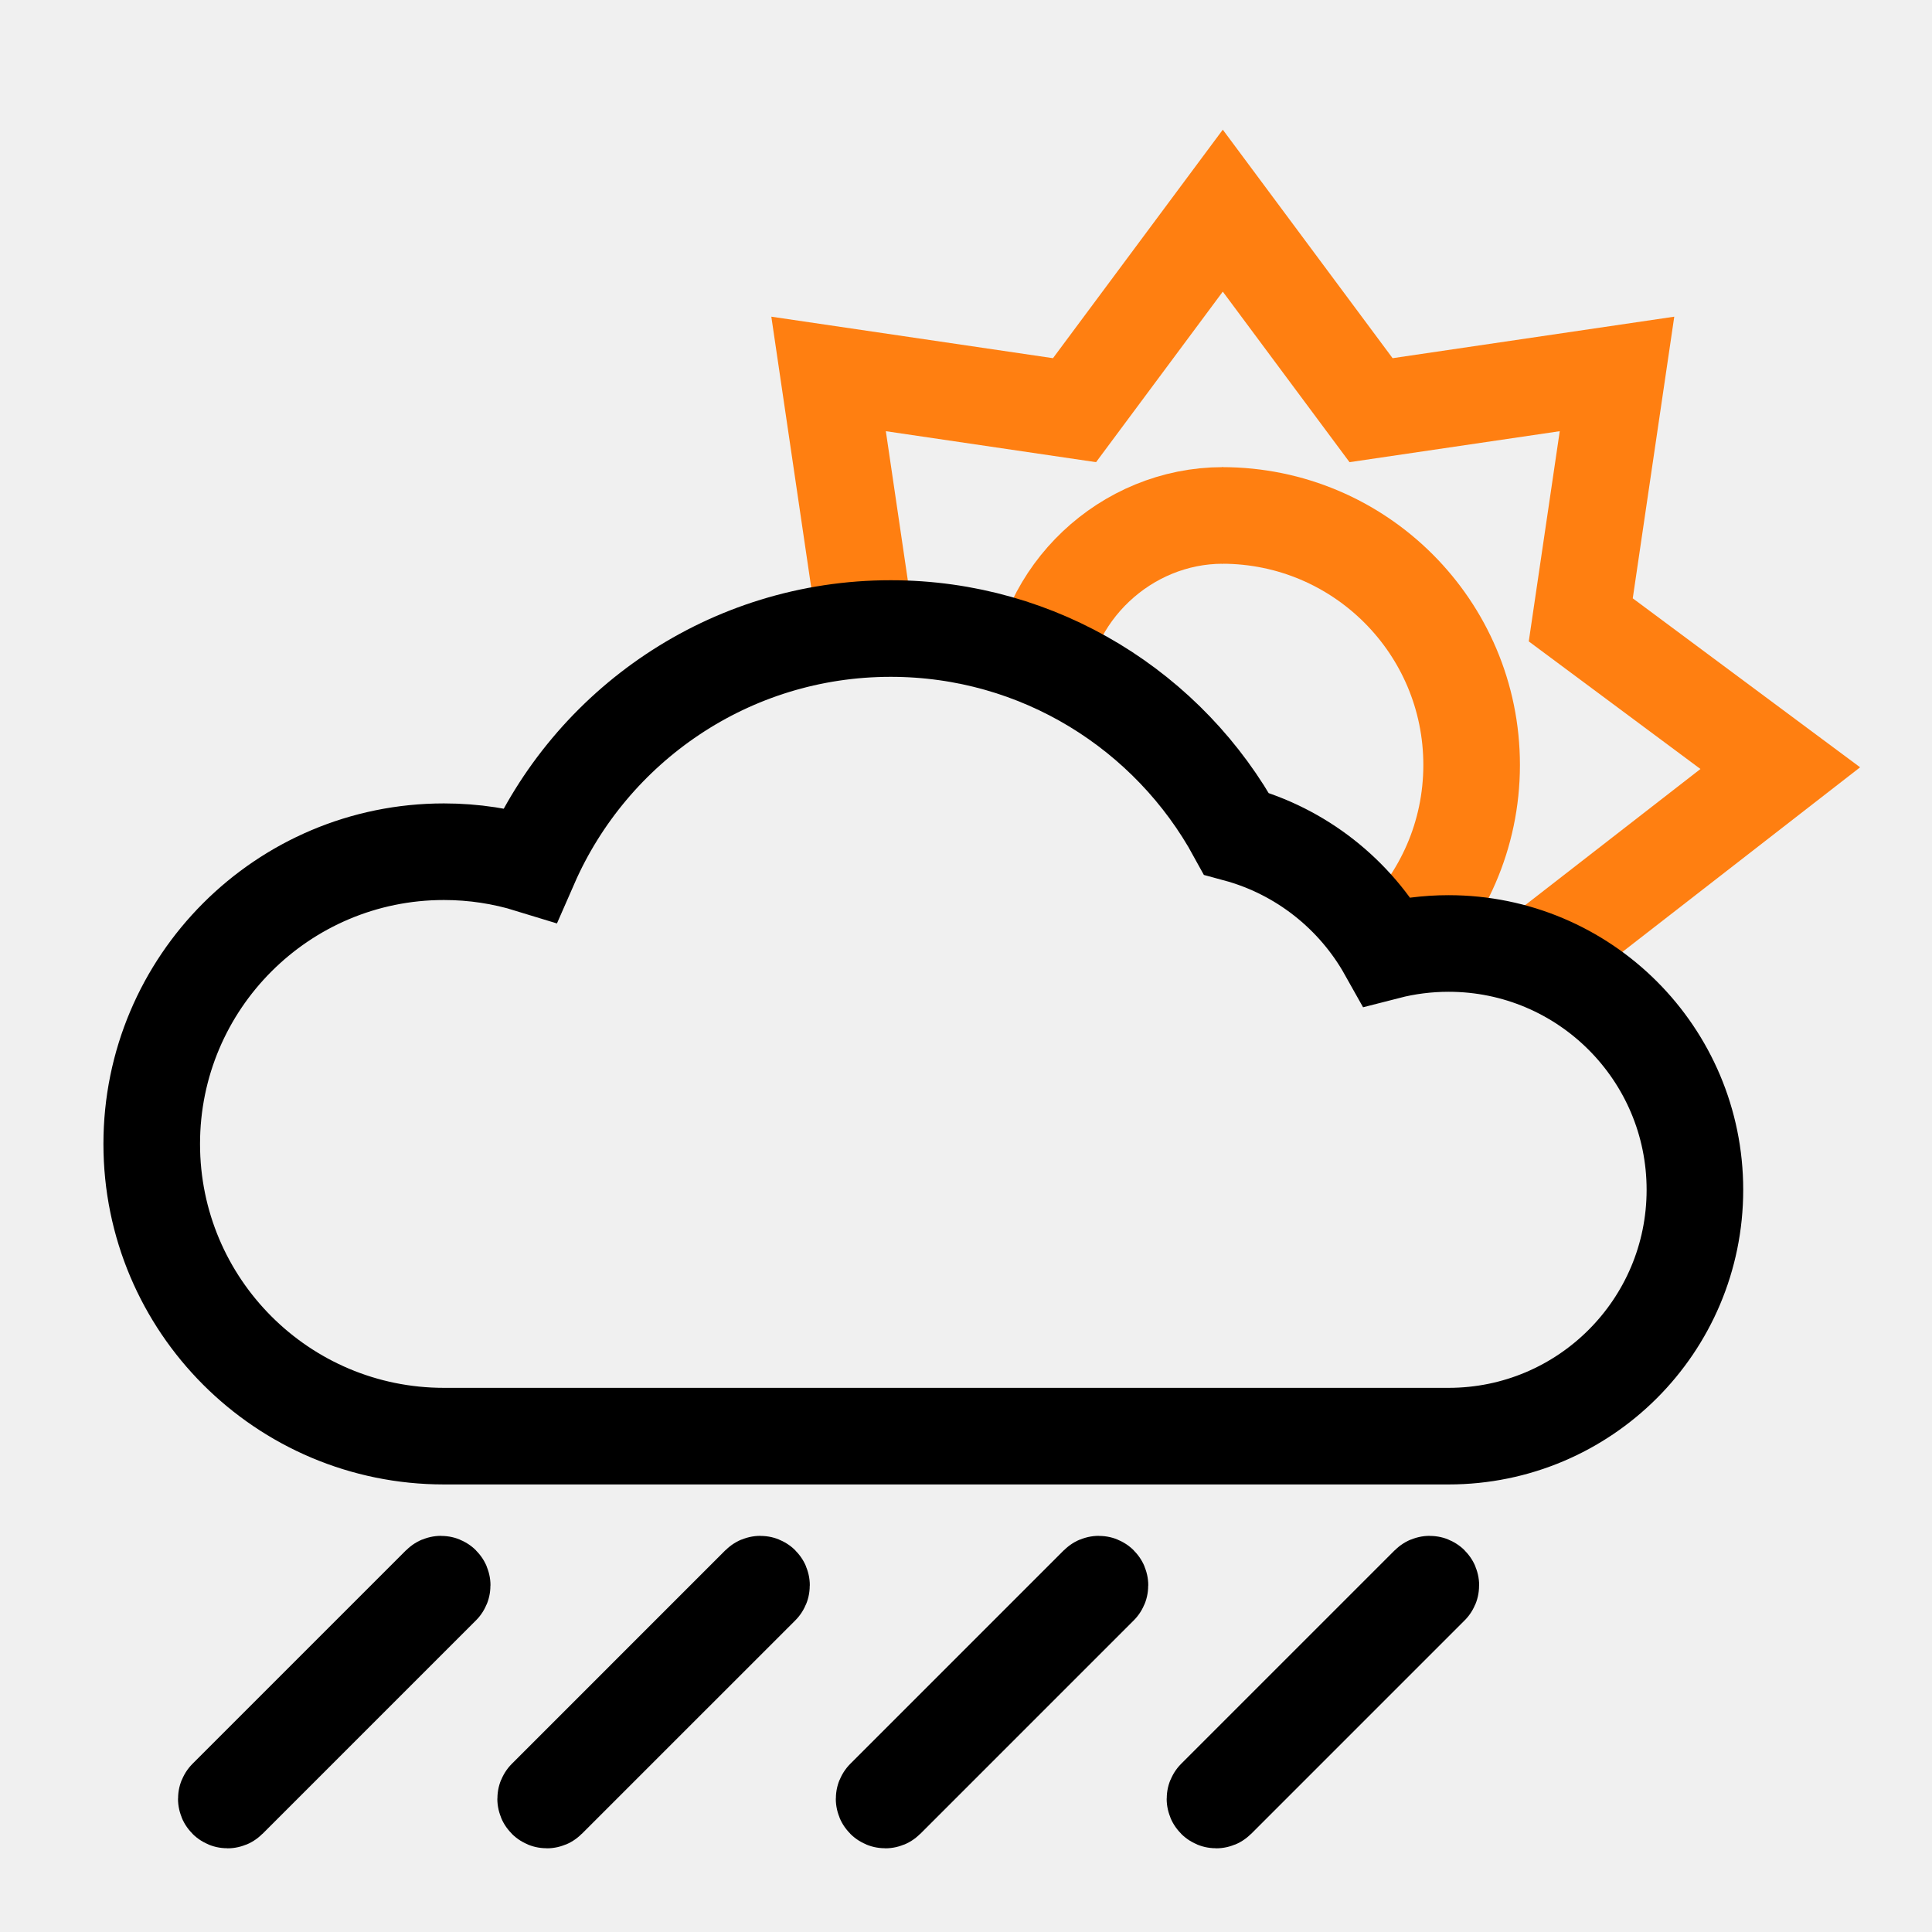
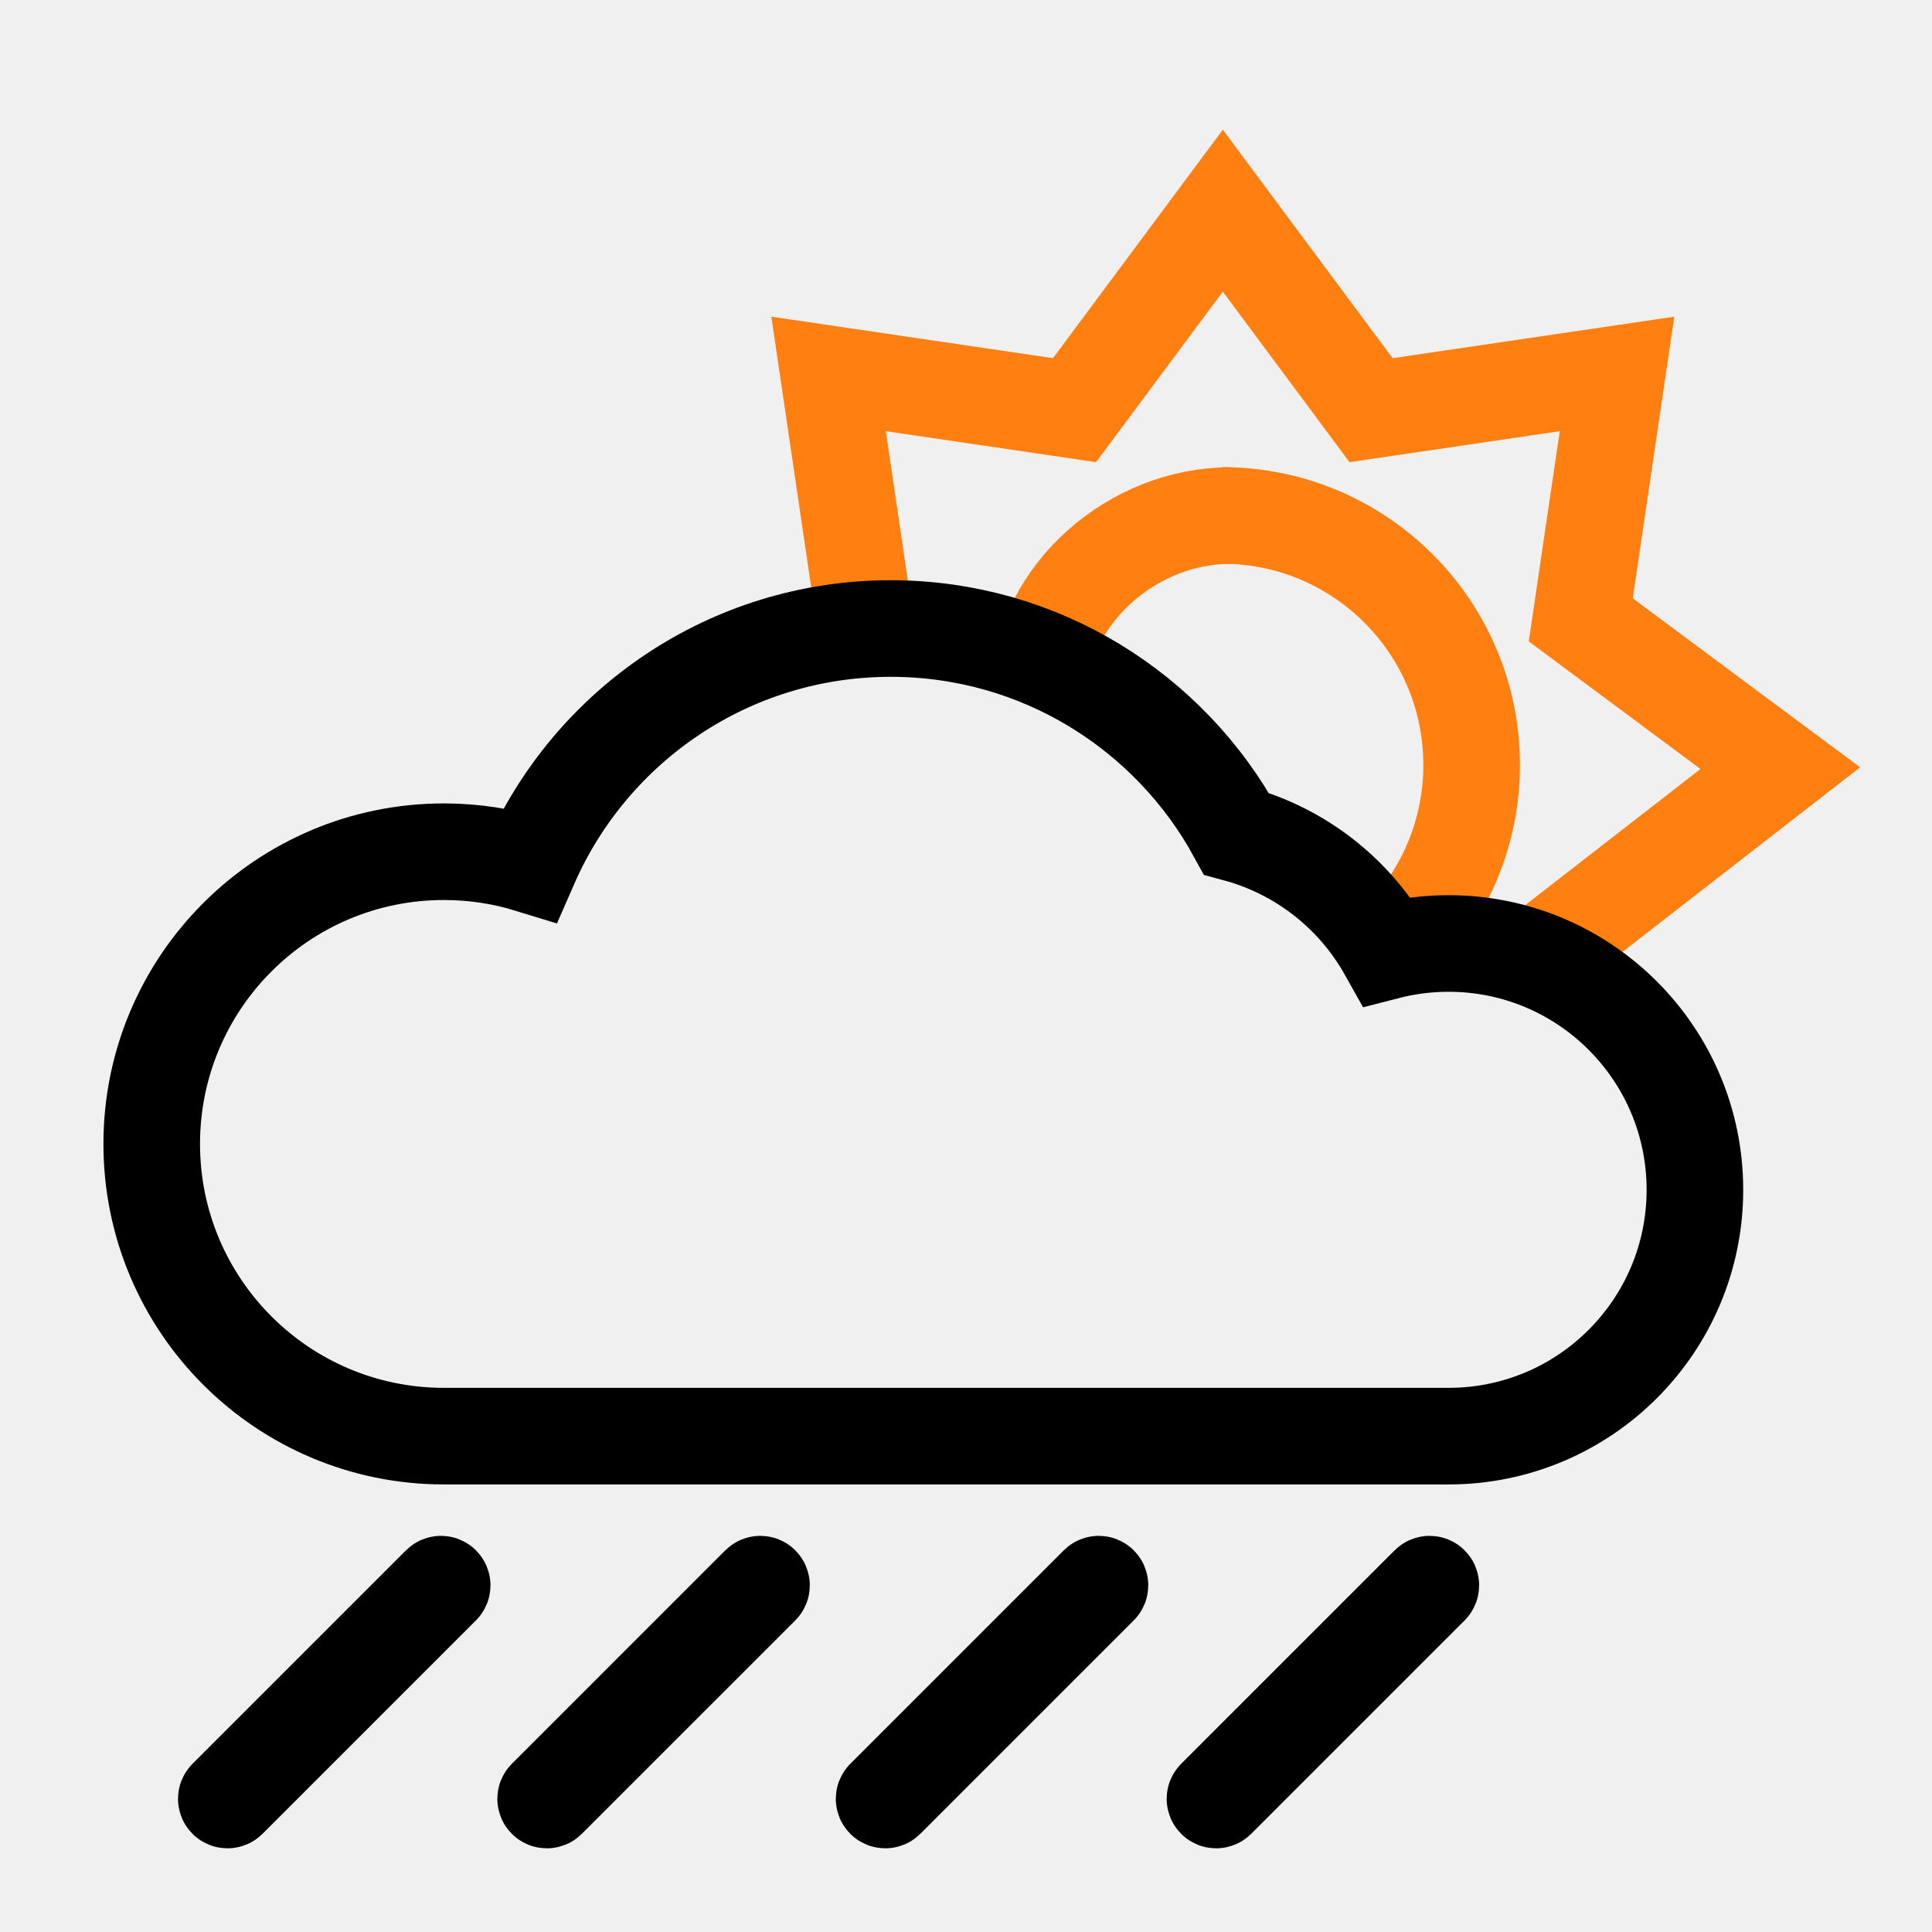
<svg xmlns="http://www.w3.org/2000/svg" version="1.1" x="0px" y="0px" width="200px" height="200px" viewBox="220 0 200 200" enable-background="new 220 0 200 200" xml:space="preserve">
  <g id="NavBarIcons" display="none">
    <g id="Cloud">
      <path display="inline" fill="#FFFFFF" stroke="#FFFFFF" stroke-miterlimit="10" d="M154.309,78.819    c-2.039,0-4.021,0.207-5.97,0.521c-2.715-11.553-13.06-20.166-25.44-20.166c-4.258,0-8.267,1.039-11.819,2.844    C102.95,51.211,90.06,44.192,75.496,44.192c-23.031,0-41.975,17.479-44.303,39.895C17.858,89.46,8.46,102.316,8.46,117.341    c0,19.853,16.402,35.953,36.635,35.953c0.545,0,1.076-0.063,1.615-0.086v0.086h107.599c20.563,0,37.234-16.672,37.234-37.237    C191.542,95.491,174.87,78.819,154.309,78.819z" />
    </g>
    <g id="Map">
      <polyline display="inline" fill="#FFFFFF" points="73.57,141.9 21.471,169.688 21.471,75.903 73.57,49.697 73.57,141.9     73.57,49.697   " />
      <path display="inline" fill="#FFFFFF" d="M129.025,66.889" />
      <path display="inline" fill="#FFFFFF" d="M129.025,159.1l52.094-25.714c0,0,0-93.783,0.006-93.783l-52.1,27.286v94.283V159.1" />
      <path display="inline" fill="#FFFFFF" d="M129.025,161.172" />
      <polygon display="inline" fill="#FFFFFF" points="126.952,158.79 75.463,141.857 75.463,49.697 126.952,66.889   " />
    </g>
    <g id="Theme">
      <path display="inline" fill="#FDFDFE" d="M100,40.25c-32.998,0-59.75,26.752-59.75,59.75c0,33,26.752,59.75,59.75,59.75    c33,0,59.75-26.75,59.75-59.75C159.75,67.002,133,40.25,100,40.25z M100,153V47c29.27,0,53,23.729,53,53    C153,129.27,129.27,153,100,153z" />
    </g>
  </g>
  <g id="Sunny" display="none">
    <polygon display="inline" fill="none" stroke="#FF7F11" stroke-width="10" stroke-miterlimit="10" points="110.773,11.831    133.131,41.917 170.214,36.452 164.75,73.535 194.835,95.893 164.75,118.25 170.214,155.334 133.131,149.869 110.773,179.955    88.416,149.869 51.333,155.334 56.797,118.25 26.711,95.893 56.797,73.535 51.333,36.452 88.416,41.917  " />
    <circle display="inline" fill="none" stroke="#FF7F11" stroke-width="10" stroke-miterlimit="10" cx="112.671" cy="86.415" r="37.625" />
  </g>
  <g id="Night" display="none">
    <path display="inline" fill="none" stroke="#FFFB46" stroke-width="10" stroke-miterlimit="10" d="M78.348,41.625   C54.644,50.421,37.75,73.235,37.75,100c0,34.38,27.87,62.25,62.25,62.25c26.765,0,49.579-16.894,58.375-40.598   C115.068,119.685,80.316,84.932,78.348,41.625z" />
    <path display="inline" fill="none" stroke="#FFFB46" stroke-miterlimit="10" d="M154.185,74.262c0,6.633,5.367,12,12,12" />
    <path display="inline" fill="none" stroke="#FFFB46" stroke-miterlimit="10" d="M154.185,98.262c0-6.633-5.367-12-12-12" />
    <path display="inline" fill="none" stroke="#FFFB46" stroke-miterlimit="10" d="M142.185,86.262c6.633,0,12-5.367,12-12" />
    <path display="inline" fill="none" stroke="#FFFB46" stroke-miterlimit="10" d="M166.185,86.262c-6.633,0-12,5.367-12,12" />
    <path display="inline" fill="none" stroke="#FFFB46" stroke-miterlimit="10" d="M139.655,62.393c0,3.28,2.654,5.935,5.935,5.935" />
    <path display="inline" fill="none" stroke="#FFFB46" stroke-miterlimit="10" d="M139.655,74.262c0-3.28-2.654-5.935-5.935-5.935" />
    <path display="inline" fill="none" stroke="#FFFB46" stroke-miterlimit="10" d="M133.721,68.328c3.28,0,5.935-2.654,5.935-5.935" />
    <path display="inline" fill="none" stroke="#FFFB46" stroke-miterlimit="10" d="M145.59,68.328c-3.28,0-5.935,2.654-5.935,5.935" />
  </g>
  <g id="Cloud_x2B_Sun_copy" display="none">
    <path display="inline" fill="none" stroke="#FF7F11" stroke-width="10" stroke-miterlimit="10" d="M346.583,53.359   c-10.053-0.002-18.604,8.075-19.111,18.083" />
    <path display="inline" fill="none" stroke="#FF7F11" stroke-width="10" stroke-miterlimit="10" d="M364.487,97.731   c4.842-4.695,7.856-11.265,7.856-18.542c0-14.266-11.565-25.831-25.831-25.831" />
    <polyline display="inline" fill="none" stroke="#FF7F11" stroke-width="10" stroke-miterlimit="10" points="309.526,64.168    305.775,38.71 331.234,42.461 346.583,21.807 361.932,42.461 387.392,38.71 383.64,64.168 404.294,79.518 380.53,97.976  " />
    <path display="inline" fill="none" stroke="#FF7F11" stroke-width="10" stroke-miterlimit="10" d="M305.775,120.325" />
    <path display="inline" fill="none" stroke="#000000" stroke-width="10" stroke-miterlimit="10" d="M369.957,97.669   c-2.2,0-4.334,0.279-6.371,0.803c-3.313-5.911-8.91-10.365-15.598-12.17c-6.916-12.653-20.346-21.237-35.781-21.237   c-16.704,0-31.053,10.055-37.345,24.439c-2.815-0.866-5.806-1.335-8.905-1.335c-16.707,0-30.25,13.544-30.25,30.25   c0,16.708,13.543,30.25,30.25,30.25h104c14.083,0,25.5-11.416,25.5-25.5C395.457,109.086,384.04,97.669,369.957,97.669z" />
    <path display="inline" fill="none" stroke="#FF7F11" stroke-width="10" stroke-miterlimit="10" d="M323.865,66.762" />
  </g>
  <g id="Cloud_x2B_Moon" display="none">
    <path display="inline" fill="none" stroke="#FFFB46" stroke-width="10" stroke-miterlimit="10" d="M146.881,97.976   c16.812-2.021,30.265-10.347,35.97-25.718c-31.03-1.41-55.932-26.311-57.341-57.341c-16.984,6.302-29.089,26.812-29.089,45.989" />
    <path display="inline" fill="none" stroke="#FFFB46" stroke-miterlimit="10" d="M179.848,38.301c0,4.753,3.846,8.598,8.598,8.598" />
    <path display="inline" fill="none" stroke="#FFFB46" stroke-miterlimit="10" d="M179.848,55.498c0-4.752-3.846-8.598-8.599-8.598" />
    <path display="inline" fill="none" stroke="#FFFB46" stroke-miterlimit="10" d="M171.249,46.899c4.753,0,8.599-3.845,8.599-8.598" />
    <path display="inline" fill="none" stroke="#FFFB46" stroke-miterlimit="10" d="M188.445,46.899c-4.752,0-8.598,3.846-8.598,8.598" />
    <path display="inline" fill="none" stroke="#FFFB46" stroke-miterlimit="10" d="M169.437,29.797c0,2.351,1.902,4.252,4.253,4.252" />
    <path display="inline" fill="none" stroke="#FFFB46" stroke-miterlimit="10" d="M169.437,38.301c0-2.35-1.901-4.252-4.251-4.252" />
    <path display="inline" fill="none" stroke="#FFFB46" stroke-miterlimit="10" d="M165.186,34.049c2.35,0,4.251-1.902,4.251-4.252" />
    <path display="inline" fill="none" stroke="#FFFB46" stroke-miterlimit="10" d="M173.689,34.049c-2.351,0-4.253,1.902-4.253,4.252" />
    <path display="inline" fill="none" stroke="#000000" stroke-width="10" stroke-miterlimit="10" d="M150.796,97.669   c-2.2,0-4.334,0.279-6.371,0.803c-3.313-5.911-8.91-10.365-15.598-12.17c-6.916-12.653-20.346-21.237-35.781-21.237   c-16.704,0-31.053,10.055-37.345,24.439c-2.816-0.866-5.806-1.335-8.905-1.335c-16.707,0-30.25,13.544-30.25,30.25   c0,16.708,13.543,30.25,30.25,30.25h104c14.083,0,25.5-11.416,25.5-25.5C176.296,109.086,164.879,97.669,150.796,97.669z" />
  </g>
  <g id="Cloud_1_" display="none">
    <path display="inline" fill="none" stroke="#000000" stroke-width="10" stroke-miterlimit="10" d="M154.375,95.005   c-2.2,0-4.334,0.279-6.371,0.803c-3.313-5.911-8.91-10.365-15.598-12.17c-6.916-12.653-20.346-21.237-35.781-21.237   c-16.704,0-31.053,10.055-37.345,24.439c-2.815-0.866-5.806-1.335-8.905-1.335c-16.707,0-30.25,13.544-30.25,30.25   c0,16.707,13.543,30.25,30.25,30.25h104c14.083,0,25.5-11.416,25.5-25.5S168.458,95.005,154.375,95.005z" />
  </g>
  <g id="Broken_Clouds" display="none">
    <path display="inline" fill="none" stroke="#000000" stroke-miterlimit="10" d="M63.264,47.567c-16.707,0-30.25,12.56-30.25,29.267   " />
    <path display="inline" fill="none" stroke="#000000" stroke-width="10" stroke-miterlimit="10" d="M141.042,95.005   c-2.2,0-4.334,0.279-6.371,0.803c-3.313-5.911-8.91-10.365-15.598-12.17c-6.916-12.653-20.346-21.237-35.781-21.237   c-16.704,0-31.053,10.055-37.345,24.439c-2.815-0.866-5.806-1.335-8.905-1.335c-16.707,0-30.25,13.544-30.25,30.25   c0,16.707,13.543,30.25,30.25,30.25h104c14.083,0,25.5-11.416,25.5-25.5S155.125,95.005,141.042,95.005z" />
    <path display="inline" fill="#8E8E8E" stroke="#000000" stroke-width="10" stroke-miterlimit="10" d="M167.264,57.067   c-2.2,0-4.334,0.279-6.371,0.803c-3.313-5.911-8.91-10.365-15.598-12.17c-6.916-12.653-20.346-21.237-35.781-21.237   c-16.704,0-31.053,10.055-37.345,24.439c-2.815-0.866-5.806-1.335-8.905-1.335c-16.707,0-30.25,12.56-30.25,29.267   c0,1.848-1.217,6.604,0.506,7.971c0.126,0.1,0.336,0.402,0.606,0.843c0.96-0.092,1.932-0.143,2.917-0.143   c3.1,0,6.09,0.469,8.905,1.335c6.292-14.384,20.641-24.439,37.345-24.439c15.436,0,28.865,8.584,35.781,21.237   c6.688,1.805,12.285,6.259,15.598,12.17c2.037-0.523,4.171-0.803,6.371-0.803c9.468,0,17.725,5.164,22.123,12.826   c0.334-0.201,0.611-0.274,0.808-0.166c2.008,1.107,5.909-0.316,7.958-0.946c10.503-3.229,20.833-12.433,20.833-24.151   C192.764,68.483,181.347,57.067,167.264,57.067z" />
  </g>
  <g id="Shower_Rain" display="none">
    <path display="inline" fill="none" stroke="#000000" stroke-miterlimit="10" d="M63.264,47.567c-16.707,0-30.25,12.56-30.25,29.267   " />
    <path display="inline" fill="none" stroke="#000000" stroke-width="10" stroke-miterlimit="10" d="M141.042,95.005   c-2.2,0-4.334,0.279-6.371,0.803c-3.313-5.911-8.91-10.365-15.598-12.17c-6.916-12.653-20.346-21.237-35.781-21.237   c-16.704,0-31.053,10.055-37.345,24.439c-2.815-0.866-5.806-1.335-8.905-1.335c-16.707,0-30.25,13.544-30.25,30.25   c0,16.707,13.543,30.25,30.25,30.25h104c14.083,0,25.5-11.416,25.5-25.5S155.125,95.005,141.042,95.005z" />
    <path display="inline" fill="#8E8E8E" stroke="#000000" stroke-width="10" stroke-miterlimit="10" d="M167.264,57.067   c-2.2,0-4.334,0.279-6.371,0.803c-3.313-5.911-8.91-10.365-15.598-12.17c-6.916-12.653-20.346-21.237-35.781-21.237   c-16.704,0-31.053,10.055-37.345,24.439c-2.815-0.866-5.806-1.335-8.905-1.335c-16.707,0-30.25,12.56-30.25,29.267   c0,1.848-1.217,6.604,0.506,7.971c0.126,0.1,0.336,0.402,0.606,0.843c0.96-0.092,1.932-0.143,2.917-0.143   c3.1,0,6.09,0.469,8.905,1.335c6.292-14.384,20.641-24.439,37.345-24.439c15.436,0,28.865,8.584,35.781,21.237   c6.688,1.805,12.285,6.259,15.598,12.17c2.037-0.523,4.171-0.803,6.371-0.803c9.468,0,17.725,5.164,22.123,12.826   c0.334-0.201,0.611-0.274,0.808-0.166c2.008,1.107,5.909-0.316,7.958-0.946c10.503-3.229,20.833-12.433,20.833-24.151   C192.764,68.483,181.347,57.067,167.264,57.067z" />
    <path display="inline" fill="#8E8E8E" stroke="#000000" stroke-width="10" stroke-miterlimit="10" d="M38.512,159.515   c0.049-0.049,0.049-0.128,0-0.177l0,0c-0.048-0.049-0.127-0.049-0.177,0l-22.097,22.097c-0.049,0.049-0.049,0.128,0,0.177l0,0   c0.048,0.049,0.127,0.049,0.177,0L38.512,159.515z" />
    <path display="inline" fill="#8E8E8E" stroke="#000000" stroke-width="10" stroke-miterlimit="10" d="M71.568,159.515   c0.049-0.049,0.049-0.128,0-0.177l0,0c-0.049-0.049-0.127-0.049-0.177,0l-22.097,22.097c-0.049,0.049-0.049,0.128,0,0.177l0,0   c0.049,0.049,0.127,0.049,0.177,0L71.568,159.515z" />
    <path display="inline" fill="#8E8E8E" stroke="#000000" stroke-width="10" stroke-miterlimit="10" d="M106.605,159.515   c0.049-0.049,0.049-0.128,0-0.177l0,0c-0.049-0.049-0.127-0.049-0.176,0l-22.097,22.097c-0.049,0.049-0.049,0.128,0,0.177l0,0   c0.049,0.049,0.127,0.049,0.177,0L106.605,159.515z" />
    <path display="inline" fill="#8E8E8E" stroke="#000000" stroke-width="10" stroke-miterlimit="10" d="M140.857,159.515   c0.049-0.049,0.049-0.128,0-0.177l0,0c-0.049-0.049-0.127-0.049-0.176,0l-22.098,22.097c-0.049,0.049-0.049,0.128,0,0.177l0,0   c0.049,0.049,0.127,0.049,0.178,0L140.857,159.515z" />
  </g>
  <g id="Cloud_x2B_Moon_x2B_Rain" display="none">
    <path display="inline" fill="none" stroke="#FFFB46" stroke-width="10" stroke-miterlimit="10" d="M146.881,97.976   c16.812-2.021,30.265-10.347,35.97-25.718c-31.03-1.41-55.932-26.311-57.341-57.341c-16.984,6.302-29.089,26.812-29.089,45.989" />
    <path display="inline" fill="none" stroke="#FFFB46" stroke-miterlimit="10" d="M179.848,38.301c0,4.753,3.846,8.598,8.598,8.598" />
    <path display="inline" fill="none" stroke="#FFFB46" stroke-miterlimit="10" d="M179.848,55.498c0-4.752-3.846-8.598-8.599-8.598" />
    <path display="inline" fill="none" stroke="#FFFB46" stroke-miterlimit="10" d="M171.249,46.899c4.753,0,8.599-3.845,8.599-8.598" />
    <path display="inline" fill="none" stroke="#FFFB46" stroke-miterlimit="10" d="M188.445,46.899c-4.752,0-8.598,3.846-8.598,8.598" />
    <path display="inline" fill="none" stroke="#FFFB46" stroke-miterlimit="10" d="M169.437,29.797c0,2.351,1.902,4.252,4.253,4.252" />
    <path display="inline" fill="none" stroke="#FFFB46" stroke-miterlimit="10" d="M169.437,38.301c0-2.35-1.901-4.252-4.251-4.252" />
    <path display="inline" fill="none" stroke="#FFFB46" stroke-miterlimit="10" d="M165.186,34.049c2.35,0,4.251-1.902,4.251-4.252" />
    <path display="inline" fill="none" stroke="#FFFB46" stroke-miterlimit="10" d="M173.689,34.049c-2.351,0-4.253,1.902-4.253,4.252" />
    <path display="inline" fill="none" stroke="#000000" stroke-width="10" stroke-miterlimit="10" d="M150.796,97.669   c-2.2,0-4.334,0.279-6.371,0.803c-3.313-5.911-8.91-10.365-15.598-12.17c-6.916-12.653-20.346-21.237-35.781-21.237   c-16.704,0-31.053,10.055-37.345,24.439c-2.816-0.866-5.806-1.335-8.905-1.335c-16.707,0-30.25,13.544-30.25,30.25   c0,16.708,13.543,30.25,30.25,30.25h104c14.083,0,25.5-11.416,25.5-25.5C176.296,109.086,164.879,97.669,150.796,97.669z" />
+     <path display="inline" fill="#8E8E8E" stroke="#000000" stroke-width="10" stroke-miterlimit="10" d="M43.695,164.186   c0.049-0.049,0.049-0.128,0-0.177l0,0c-0.049-0.049-0.127-0.049-0.177,0l-22.097,22.097c-0.049,0.049-0.049,0.128,0,0.177l0,0   c0.049,0.049,0.127,0.049,0.177,0L43.695,164.186z" />
+     <path display="inline" fill="#8E8E8E" stroke="#000000" stroke-width="10" stroke-miterlimit="10" d="M76.752,164.186   c0.049-0.049,0.049-0.128,0-0.177l0,0c-0.049-0.049-0.127-0.049-0.178,0l-22.096,22.097c-0.049,0.049-0.049,0.128,0,0.177l0,0   c0.049,0.049,0.127,0.049,0.176,0L76.752,164.186z" />
+     <path display="inline" fill="#8E8E8E" stroke="#000000" stroke-width="10" stroke-miterlimit="10" d="M111.789,164.186   c0.049-0.049,0.049-0.128,0-0.177l0,0c-0.049-0.049-0.127-0.049-0.176,0l-22.097,22.097c-0.049,0.049-0.049,0.128,0,0.177l0,0   c0.049,0.049,0.127,0.049,0.177,0L111.789,164.186z" />
+     <path display="inline" fill="#8E8E8E" stroke="#000000" stroke-width="10" stroke-miterlimit="10" d="M146.041,164.186   c0.049-0.049,0.049-0.128,0-0.177l0,0c-0.049-0.049-0.127-0.049-0.176,0l-22.098,22.097c-0.049,0.049-0.049,0.128,0,0.177l0,0   c0.049,0.049,0.127,0.049,0.178,0L146.041,164.186z" />
  </g>
  <g id="Cloud_x2B_Sun_x2B_Rain">
-     <path fill="none" stroke="#FF7F11" stroke-width="10" stroke-miterlimit="10" d="M346.583,53.359   c-10.053-0.002-18.604,8.075-19.111,18.083" />
+     <path fill="none" stroke="#FF7F11" stroke-width="10" stroke-miterlimit="10" d="M347.34,53.374   c-10.053-0.002-19.36,8.06-19.868,18.068" />
    <path fill="none" stroke="#FF7F11" stroke-width="10" stroke-miterlimit="10" d="M364.487,97.731   c4.842-4.695,7.856-11.265,7.856-18.542c0-14.266-11.565-25.831-25.831-25.831" />
    <polyline fill="none" stroke="#FF7F11" stroke-width="10" stroke-miterlimit="10" points="309.526,64.168 305.775,38.71    331.234,42.461 346.583,21.807 361.932,42.461 387.392,38.71 383.64,64.168 404.294,79.518 380.53,97.976  " />
    <path fill="none" stroke="#FF7F11" stroke-width="10" stroke-miterlimit="10" d="M305.775,120.325" />
    <path fill="none" stroke="#000000" stroke-width="10" stroke-miterlimit="10" d="M369.957,97.669c-2.2,0-4.334,0.279-6.371,0.803   c-3.313-5.911-8.91-10.365-15.598-12.17c-6.916-12.653-20.346-21.237-35.781-21.237c-16.704,0-31.053,10.055-37.345,24.439   c-2.815-0.866-5.806-1.335-8.905-1.335c-16.707,0-30.25,13.544-30.25,30.25c0,16.708,13.543,30.25,30.25,30.25h104   c14.083,0,25.5-11.416,25.5-25.5C395.457,109.086,384.04,97.669,369.957,97.669z" />
    <path fill="none" stroke="#FF7F11" stroke-width="10" stroke-miterlimit="10" d="M323.865,66.762" />
    <path fill="#8E8E8E" stroke="#000000" stroke-width="10" stroke-miterlimit="10" d="M265.738,164.204   c0.049-0.049,0.049-0.128,0-0.177l0,0c-0.049-0.049-0.127-0.049-0.177,0l-22.097,22.097c-0.049,0.049-0.049,0.128,0,0.177l0,0   c0.049,0.049,0.127,0.049,0.177,0L265.738,164.204z" />
    <path fill="#8E8E8E" stroke="#000000" stroke-width="10" stroke-miterlimit="10" d="M298.795,164.204   c0.049-0.049,0.049-0.128,0-0.177l0,0c-0.049-0.049-0.127-0.049-0.178,0l-22.096,22.097c-0.049,0.049-0.049,0.128,0,0.177l0,0   c0.049,0.049,0.127,0.049,0.176,0L298.795,164.204z" />
    <path fill="#8E8E8E" stroke="#000000" stroke-width="10" stroke-miterlimit="10" d="M333.832,164.204   c0.049-0.049,0.049-0.128,0-0.177l0,0c-0.049-0.049-0.127-0.049-0.176,0l-22.097,22.097c-0.049,0.049-0.049,0.128,0,0.177l0,0   c0.049,0.049,0.127,0.049,0.177,0L333.832,164.204z" />
    <path fill="#8E8E8E" stroke="#000000" stroke-width="10" stroke-miterlimit="10" d="M368.084,164.204   c0.049-0.049,0.049-0.128,0-0.177l0,0c-0.049-0.049-0.127-0.049-0.176,0l-22.098,22.097c-0.049,0.049-0.049,0.128,0,0.177l0,0   c0.049,0.049,0.127,0.049,0.178,0L368.084,164.204z" />
  </g>
+   <g id="Thunderstorm" display="none">
+     <path display="inline" fill="none" stroke="#000000" stroke-miterlimit="10" d="M63.264,47.567c-16.707,0-30.25,12.56-30.25,29.267   " />
+     <path display="inline" fill="none" stroke="#000000" stroke-width="10" stroke-miterlimit="10" d="M141.042,95.005   c-2.2,0-4.334,0.279-6.371,0.803c-3.313-5.911-8.91-10.365-15.598-12.17c-6.916-12.653-20.346-21.237-35.781-21.237   c-16.704,0-31.053,10.055-37.345,24.439c-2.815-0.866-5.806-1.335-8.905-1.335c-16.707,0-30.25,13.544-30.25,30.25   c0,16.707,13.543,30.25,30.25,30.25h104c14.083,0,25.5-11.416,25.5-25.5S155.125,95.005,141.042,95.005z" />
+     <path display="inline" fill="#8E8E8E" stroke="#000000" stroke-width="10" stroke-miterlimit="10" d="M167.264,57.067   c-2.2,0-4.334,0.279-6.371,0.803c-3.313-5.911-8.91-10.365-15.598-12.17c-6.916-12.653-20.346-21.237-35.781-21.237   c-16.704,0-31.053,10.055-37.345,24.439c-2.815-0.866-5.806-1.335-8.905-1.335c-16.707,0-30.25,12.56-30.25,29.267   c0,1.848-1.217,6.604,0.506,7.971c0.126,0.1,0.336,0.402,0.606,0.843c0.96-0.092,1.932-0.143,2.917-0.143   c3.1,0,6.09,0.469,8.905,1.335c6.292-14.384,20.641-24.439,37.345-24.439c15.436,0,28.865,8.584,35.781,21.237   c6.688,1.805,12.285,6.259,15.598,12.17c2.037-0.523,4.171-0.803,6.371-0.803c9.468,0,17.725,5.164,22.123,12.826   c0.334-0.201,0.611-0.274,0.808-0.166c2.008,1.107,5.909-0.316,7.958-0.946c10.503-3.229,20.833-12.433,20.833-24.151   C192.764,68.483,181.347,57.067,167.264,57.067z" />
+     <polygon display="inline" fill="#FFFB46" stroke="#000000" stroke-width="10" stroke-miterlimit="10" points="77.113,155.36    77.113,187.159 116.002,137.548 88.576,137.428 99.667,116.167 68.24,116.167 57.332,155.36  " />
+   </g>
+   <g id="Snow" display="none">
+     <path display="inline" fill="none" stroke="#000000" stroke-width="10" stroke-miterlimit="10" d="M154.375,72.549   c-2.2,0-4.334,0.279-6.371,0.803c-3.313-5.911-8.91-10.365-15.598-12.17c-6.916-12.653-20.346-21.237-35.781-21.237   C79.921,39.944,65.572,50,59.28,64.384c-2.815-0.866-5.806-1.335-8.905-1.335c-16.707,0-30.25,13.544-30.25,30.25   s13.543,30.25,30.25,30.25h104c14.083,0,25.5-11.416,25.5-25.5C179.875,83.965,168.458,72.549,154.375,72.549z" />
+     <g display="inline">
+       <path d="M47,142.594l-4.177-3.568c-0.377-0.318-0.783-0.725-0.783-1.248c0-0.811,0.609-1.537,1.45-1.537    c0.464,0,0.841,0.262,1.16,0.553l3.104,2.668v-4.234c0-0.93,0.406-1.451,1.45-1.451c1.044,0,1.451,0.521,1.451,1.451v4.234    l3.104-2.668c0.319-0.291,0.696-0.553,1.16-0.553c0.841,0,1.451,0.727,1.451,1.537c0,0.523-0.406,0.93-0.783,1.248l-4.177,3.568    l3.8,3.248c0.493,0.406,1.161,0.9,1.161,1.596c0,0.813-0.609,1.508-1.451,1.508c-0.609,0-1.131-0.521-1.566-0.898l-2.697-2.32    v4.176c0,0.93-0.406,1.451-1.451,1.451c-1.044,0-1.45-0.521-1.45-1.451v-4.176l-2.698,2.32c-0.435,0.377-0.957,0.898-1.566,0.898    c-0.841,0-1.45-0.695-1.45-1.508c0-0.695,0.667-1.189,1.16-1.596L47,142.594z" />
+     </g>
+     <g display="inline">
+       <path d="M78.667,156.26l-4.178-3.566c-0.377-0.32-0.783-0.727-0.783-1.248c0-0.813,0.609-1.537,1.451-1.537    c0.464,0,0.841,0.262,1.16,0.551l3.104,2.668v-4.234c0-0.928,0.406-1.451,1.45-1.451s1.45,0.523,1.45,1.451v4.234l3.104-2.668    c0.32-0.289,0.697-0.551,1.16-0.551c0.842,0,1.451,0.725,1.451,1.537c0,0.521-0.406,0.928-0.783,1.248l-4.178,3.566l3.801,3.25    c0.492,0.406,1.16,0.898,1.16,1.596c0,0.811-0.609,1.508-1.451,1.508c-0.608,0-1.131-0.521-1.566-0.9l-2.697-2.32v4.178    c0,0.928-0.406,1.451-1.45,1.451s-1.45-0.523-1.45-1.451v-4.178l-2.697,2.32c-0.436,0.379-0.957,0.9-1.566,0.9    c-0.842,0-1.451-0.697-1.451-1.508c0-0.697,0.668-1.189,1.16-1.596L78.667,156.26z" />
+     </g>
+     <g display="inline">
+       <path d="M107.833,142.594l-4.178-3.568c-0.377-0.318-0.783-0.725-0.783-1.248c0-0.811,0.609-1.537,1.451-1.537    c0.464,0,0.841,0.262,1.16,0.553l3.104,2.668v-4.234c0-0.93,0.406-1.451,1.45-1.451s1.45,0.521,1.45,1.451v4.234l3.104-2.668    c0.32-0.291,0.697-0.553,1.16-0.553c0.842,0,1.451,0.727,1.451,1.537c0,0.523-0.406,0.93-0.783,1.248l-4.178,3.568l3.801,3.248    c0.492,0.406,1.16,0.9,1.16,1.596c0,0.813-0.609,1.508-1.451,1.508c-0.608,0-1.131-0.521-1.566-0.898l-2.697-2.32v4.176    c0,0.93-0.406,1.451-1.45,1.451s-1.45-0.521-1.45-1.451v-4.176l-2.697,2.32c-0.436,0.377-0.957,0.898-1.566,0.898    c-0.842,0-1.451-0.695-1.451-1.508c0-0.695,0.668-1.189,1.16-1.596L107.833,142.594z" />
+     </g>
+     <g display="inline">
+       <path d="M137.425,156.26l-4.178-3.566c-0.377-0.32-0.783-0.727-0.783-1.248c0-0.813,0.609-1.537,1.451-1.537    c0.464,0,0.841,0.262,1.16,0.551l3.104,2.668v-4.234c0-0.928,0.406-1.451,1.45-1.451s1.45,0.523,1.45,1.451v4.234l3.104-2.668    c0.32-0.289,0.697-0.551,1.16-0.551c0.842,0,1.451,0.725,1.451,1.537c0,0.521-0.406,0.928-0.783,1.248l-4.178,3.566l3.801,3.25    c0.492,0.406,1.16,0.898,1.16,1.596c0,0.811-0.609,1.508-1.451,1.508c-0.608,0-1.131-0.521-1.566-0.9l-2.697-2.32v4.178    c0,0.928-0.406,1.451-1.45,1.451s-1.45-0.523-1.45-1.451v-4.178l-2.697,2.32c-0.436,0.379-0.957,0.9-1.566,0.9    c-0.842,0-1.451-0.697-1.451-1.508c0-0.697,0.668-1.189,1.16-1.596L137.425,156.26z" />
+     </g>
+   </g>
+   <g id="Mist" display="none">
+     <path display="inline" fill="none" stroke="#000000" stroke-width="10" stroke-miterlimit="10" d="M154.375,72.549   c-2.2,0-4.334,0.279-6.371,0.803c-3.313-5.911-8.91-10.365-15.598-12.17c-6.916-12.653-20.346-21.237-35.781-21.237   C79.921,39.944,65.572,50,59.28,64.384c-2.815-0.866-5.806-1.335-8.905-1.335c-16.707,0-30.25,13.544-30.25,30.25   s13.543,30.25,30.25,30.25h104c14.083,0,25.5-11.416,25.5-25.5C179.875,83.965,168.458,72.549,154.375,72.549z" />
+     <path display="inline" d="M130.084,138c0,1.381-1.119,2.5-2.5,2.5H25.917c-1.381,0-2.5-1.119-2.5-2.5l0,0   c0-1.381,1.119-2.5,2.5-2.5h101.667C128.965,135.5,130.084,136.619,130.084,138L130.084,138z" />
+     <path display="inline" d="M170.084,138c0,1.381-1.119,2.5-2.5,2.5H137.25c-1.381,0-2.5-1.119-2.5-2.5l0,0   c0-1.381,1.119-2.5,2.5-2.5h30.334C168.965,135.5,170.084,136.619,170.084,138L170.084,138z" />
+     <path display="inline" d="M88.667,148.667c0,1.381-1.119,2.5-2.5,2.5H39.584c-1.381,0-2.5-1.119-2.5-2.5l0,0   c0-1.381,1.119-2.5,2.5-2.5h46.583C87.548,146.167,88.667,147.286,88.667,148.667L88.667,148.667z" />
+     <path display="inline" d="M183.751,148.667c0,1.381-1.119,2.5-2.5,2.5H98.917c-1.381,0-2.5-1.119-2.5-2.5l0,0   c0-1.381,1.119-2.5,2.5-2.5h82.334C182.632,146.167,183.751,147.286,183.751,148.667L183.751,148.667z" />
+     <path display="inline" d="M71.542,159c0,1.381-1.119,2.5-2.5,2.5H18.75c-1.381,0-2.5-1.119-2.5-2.5l0,0c0-1.381,1.119-2.5,2.5-2.5   h50.292C70.423,156.5,71.542,157.619,71.542,159L71.542,159z" />
+     <path display="inline" d="M162.917,159c0,1.381-1.119,2.5-2.5,2.5h-30.334c-1.381,0-2.5-1.119-2.5-2.5l0,0   c0-1.381,1.119-2.5,2.5-2.5h30.334C161.798,156.5,162.917,157.619,162.917,159L162.917,159z" />
+     <path display="inline" d="M81.5,169.667c0,1.381-1.119,2.5-2.5,2.5H32.417c-1.381,0-2.5-1.119-2.5-2.5l0,0   c0-1.381,1.119-2.5,2.5-2.5H79C80.381,167.167,81.5,168.286,81.5,169.667L81.5,169.667z" />
+     <path display="inline" d="M176.584,169.667c0,1.381-1.119,2.5-2.5,2.5H91.75c-1.381,0-2.5-1.119-2.5-2.5l0,0   c0-1.381,1.119-2.5,2.5-2.5h82.334C175.465,167.167,176.584,168.286,176.584,169.667L176.584,169.667z" />
+     <path display="inline" d="M115.292,159c0,1.381-1.119,2.5-2.5,2.5H82.458c-1.381,0-2.5-1.119-2.5-2.5l0,0   c0-1.381,1.119-2.5,2.5-2.5h30.334C114.173,156.5,115.292,157.619,115.292,159L115.292,159z" />
+   </g>
</svg>
